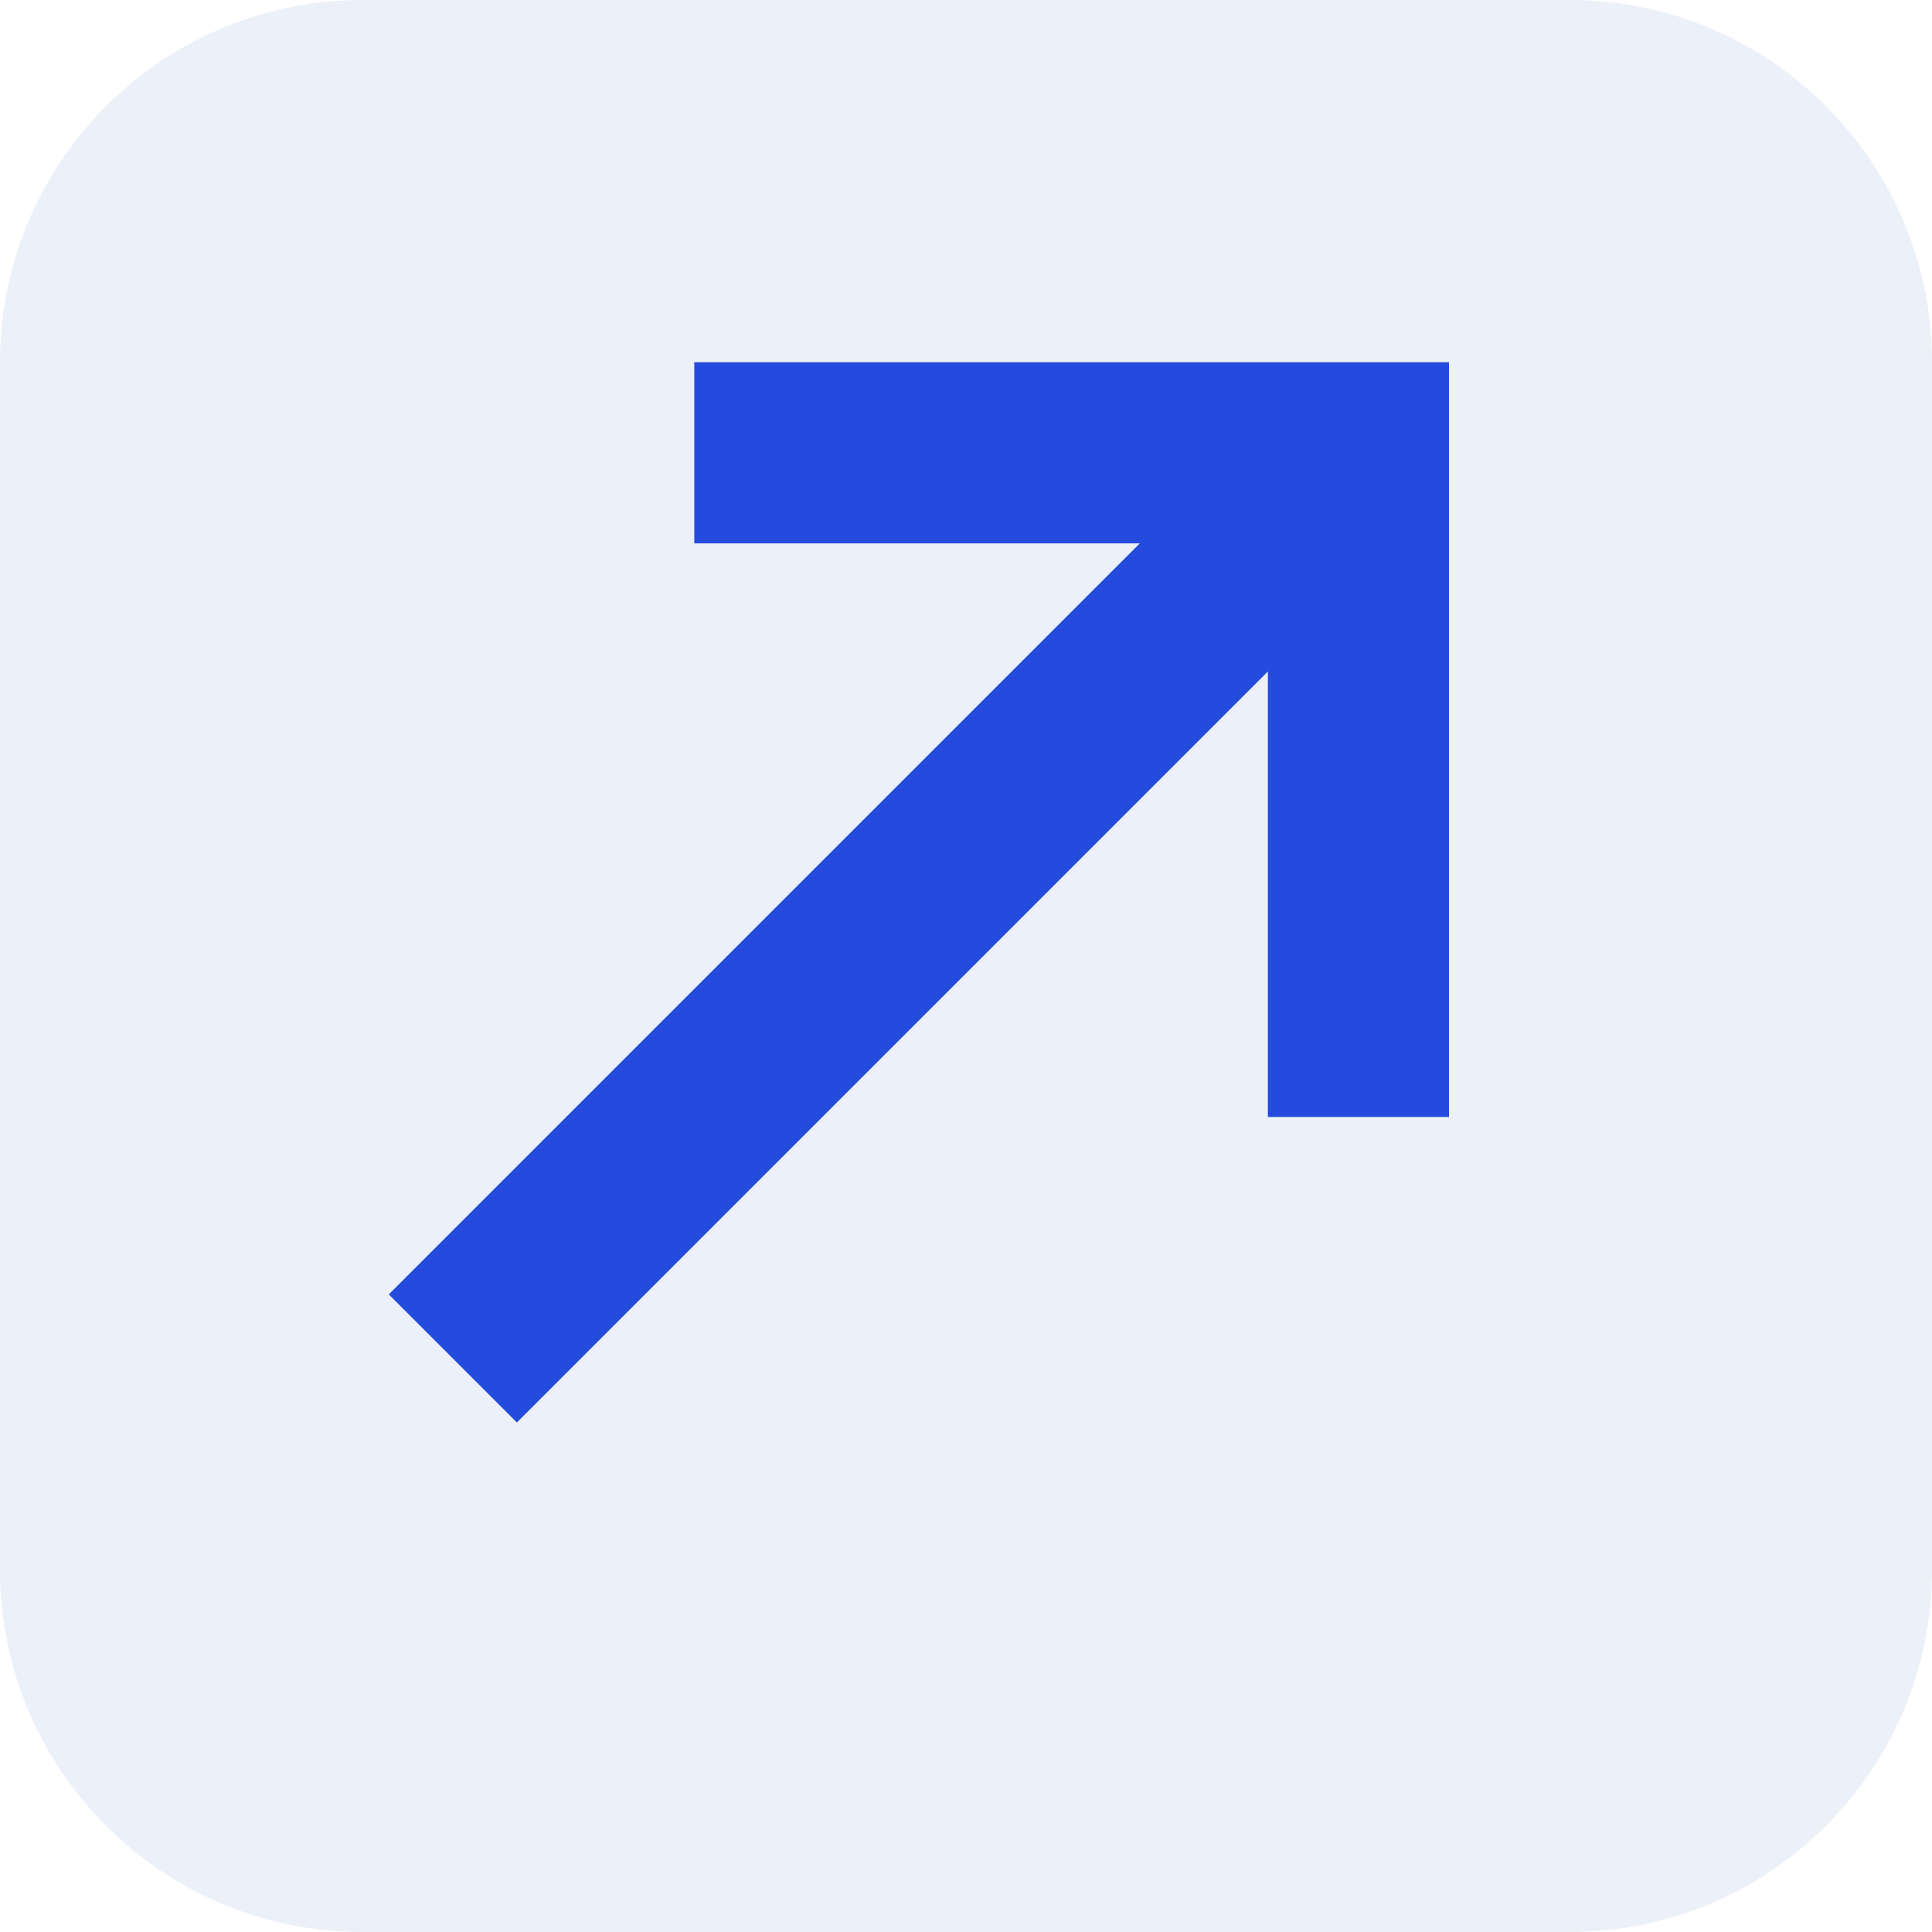
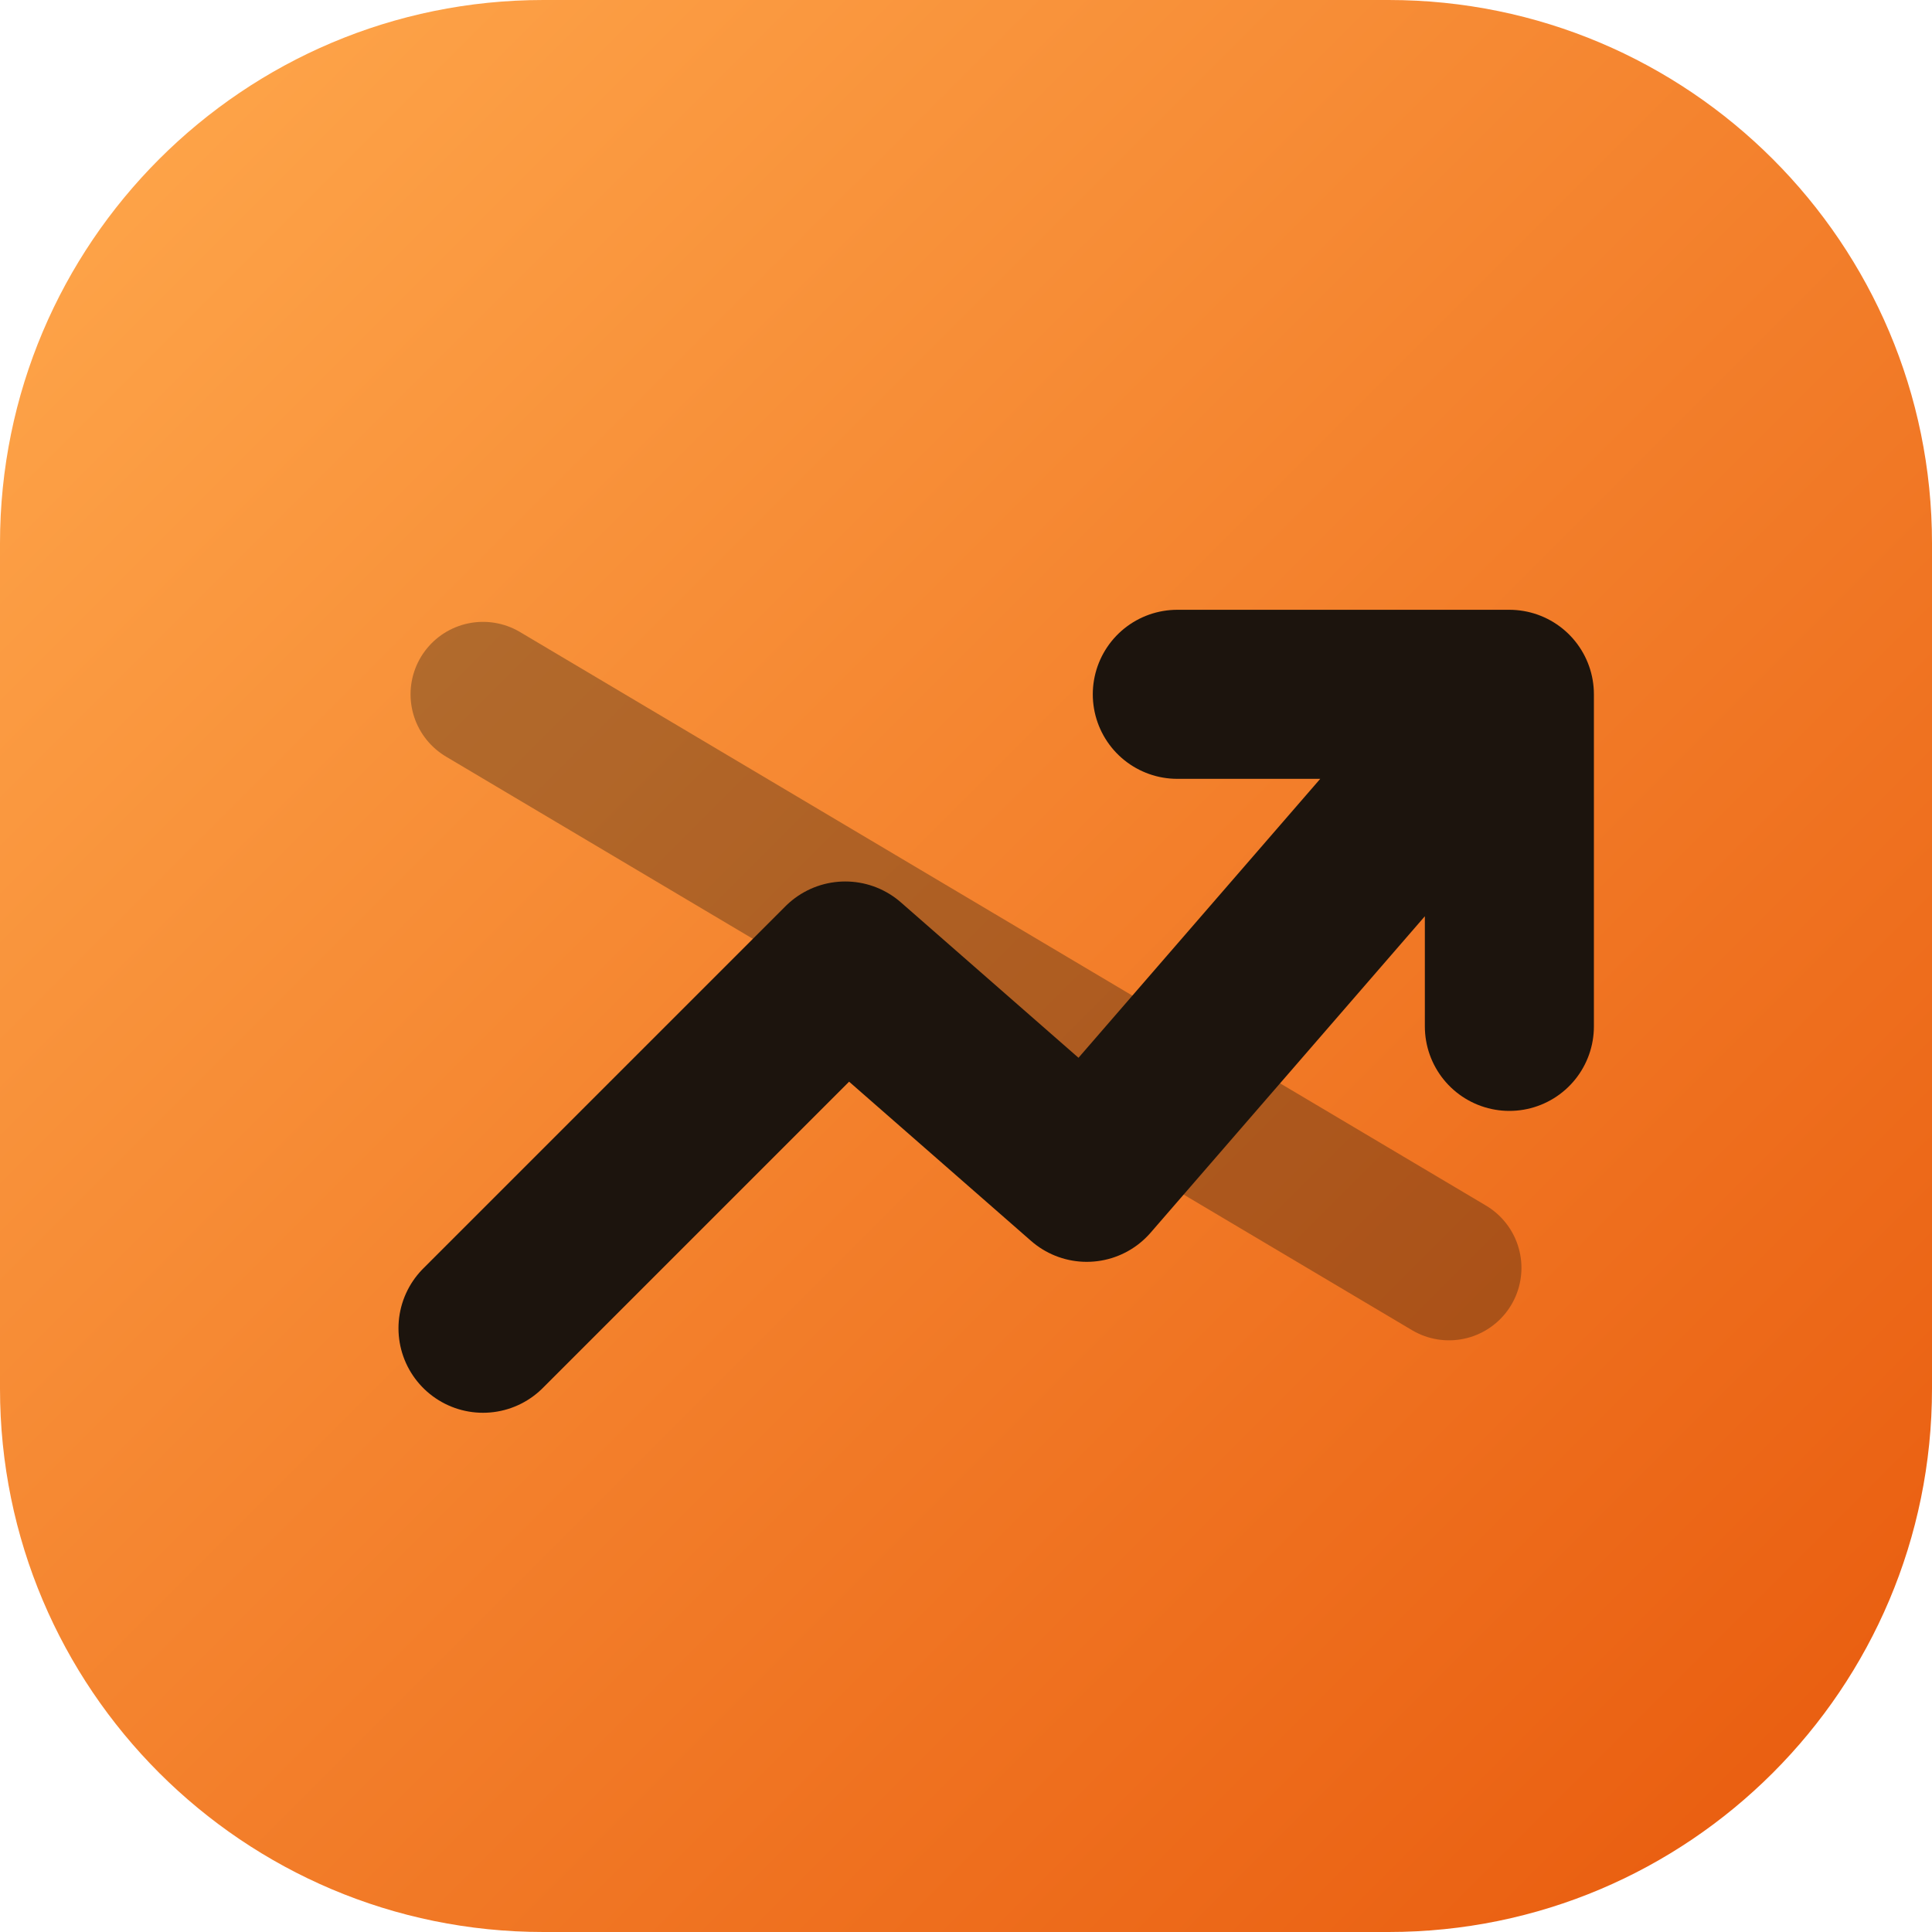
- <svg xmlns="http://www.w3.org/2000/svg" viewBox="0 0 64 64">
-   <rect width="64" height="64" rx="12" fill="#ecf0f8" />
-   <path d="M15 45L45 15M23 15h22v22" fill="none" stroke="#244bdd" stroke-width="6" />
+ <svg xmlns="http://www.w3.org/2000/svg" viewBox="0 0 32 32">
+   <defs>
+     <linearGradient id="g" x1="0" y1="0" x2="32" y2="32" gradientUnits="userSpaceOnUse">
+       <stop stop-color="#ffa94d" />
+       <stop offset="1" stop-color="#e8590c" />
+     </linearGradient>
+   </defs>
+   <rect width="32" height="32" rx="9" fill="url(#g)" />
+   <path d="M8 11.5L24 21" stroke="#1c140d" stroke-opacity=".32" stroke-width="2.4" stroke-linecap="round" />
+   <path d="M8 22L14 16L18 19.5L24.5 12M19.5 11.5H25V17" fill="none" stroke="#1c140d" stroke-width="2.8" stroke-linecap="round" stroke-linejoin="round" />
</svg>
